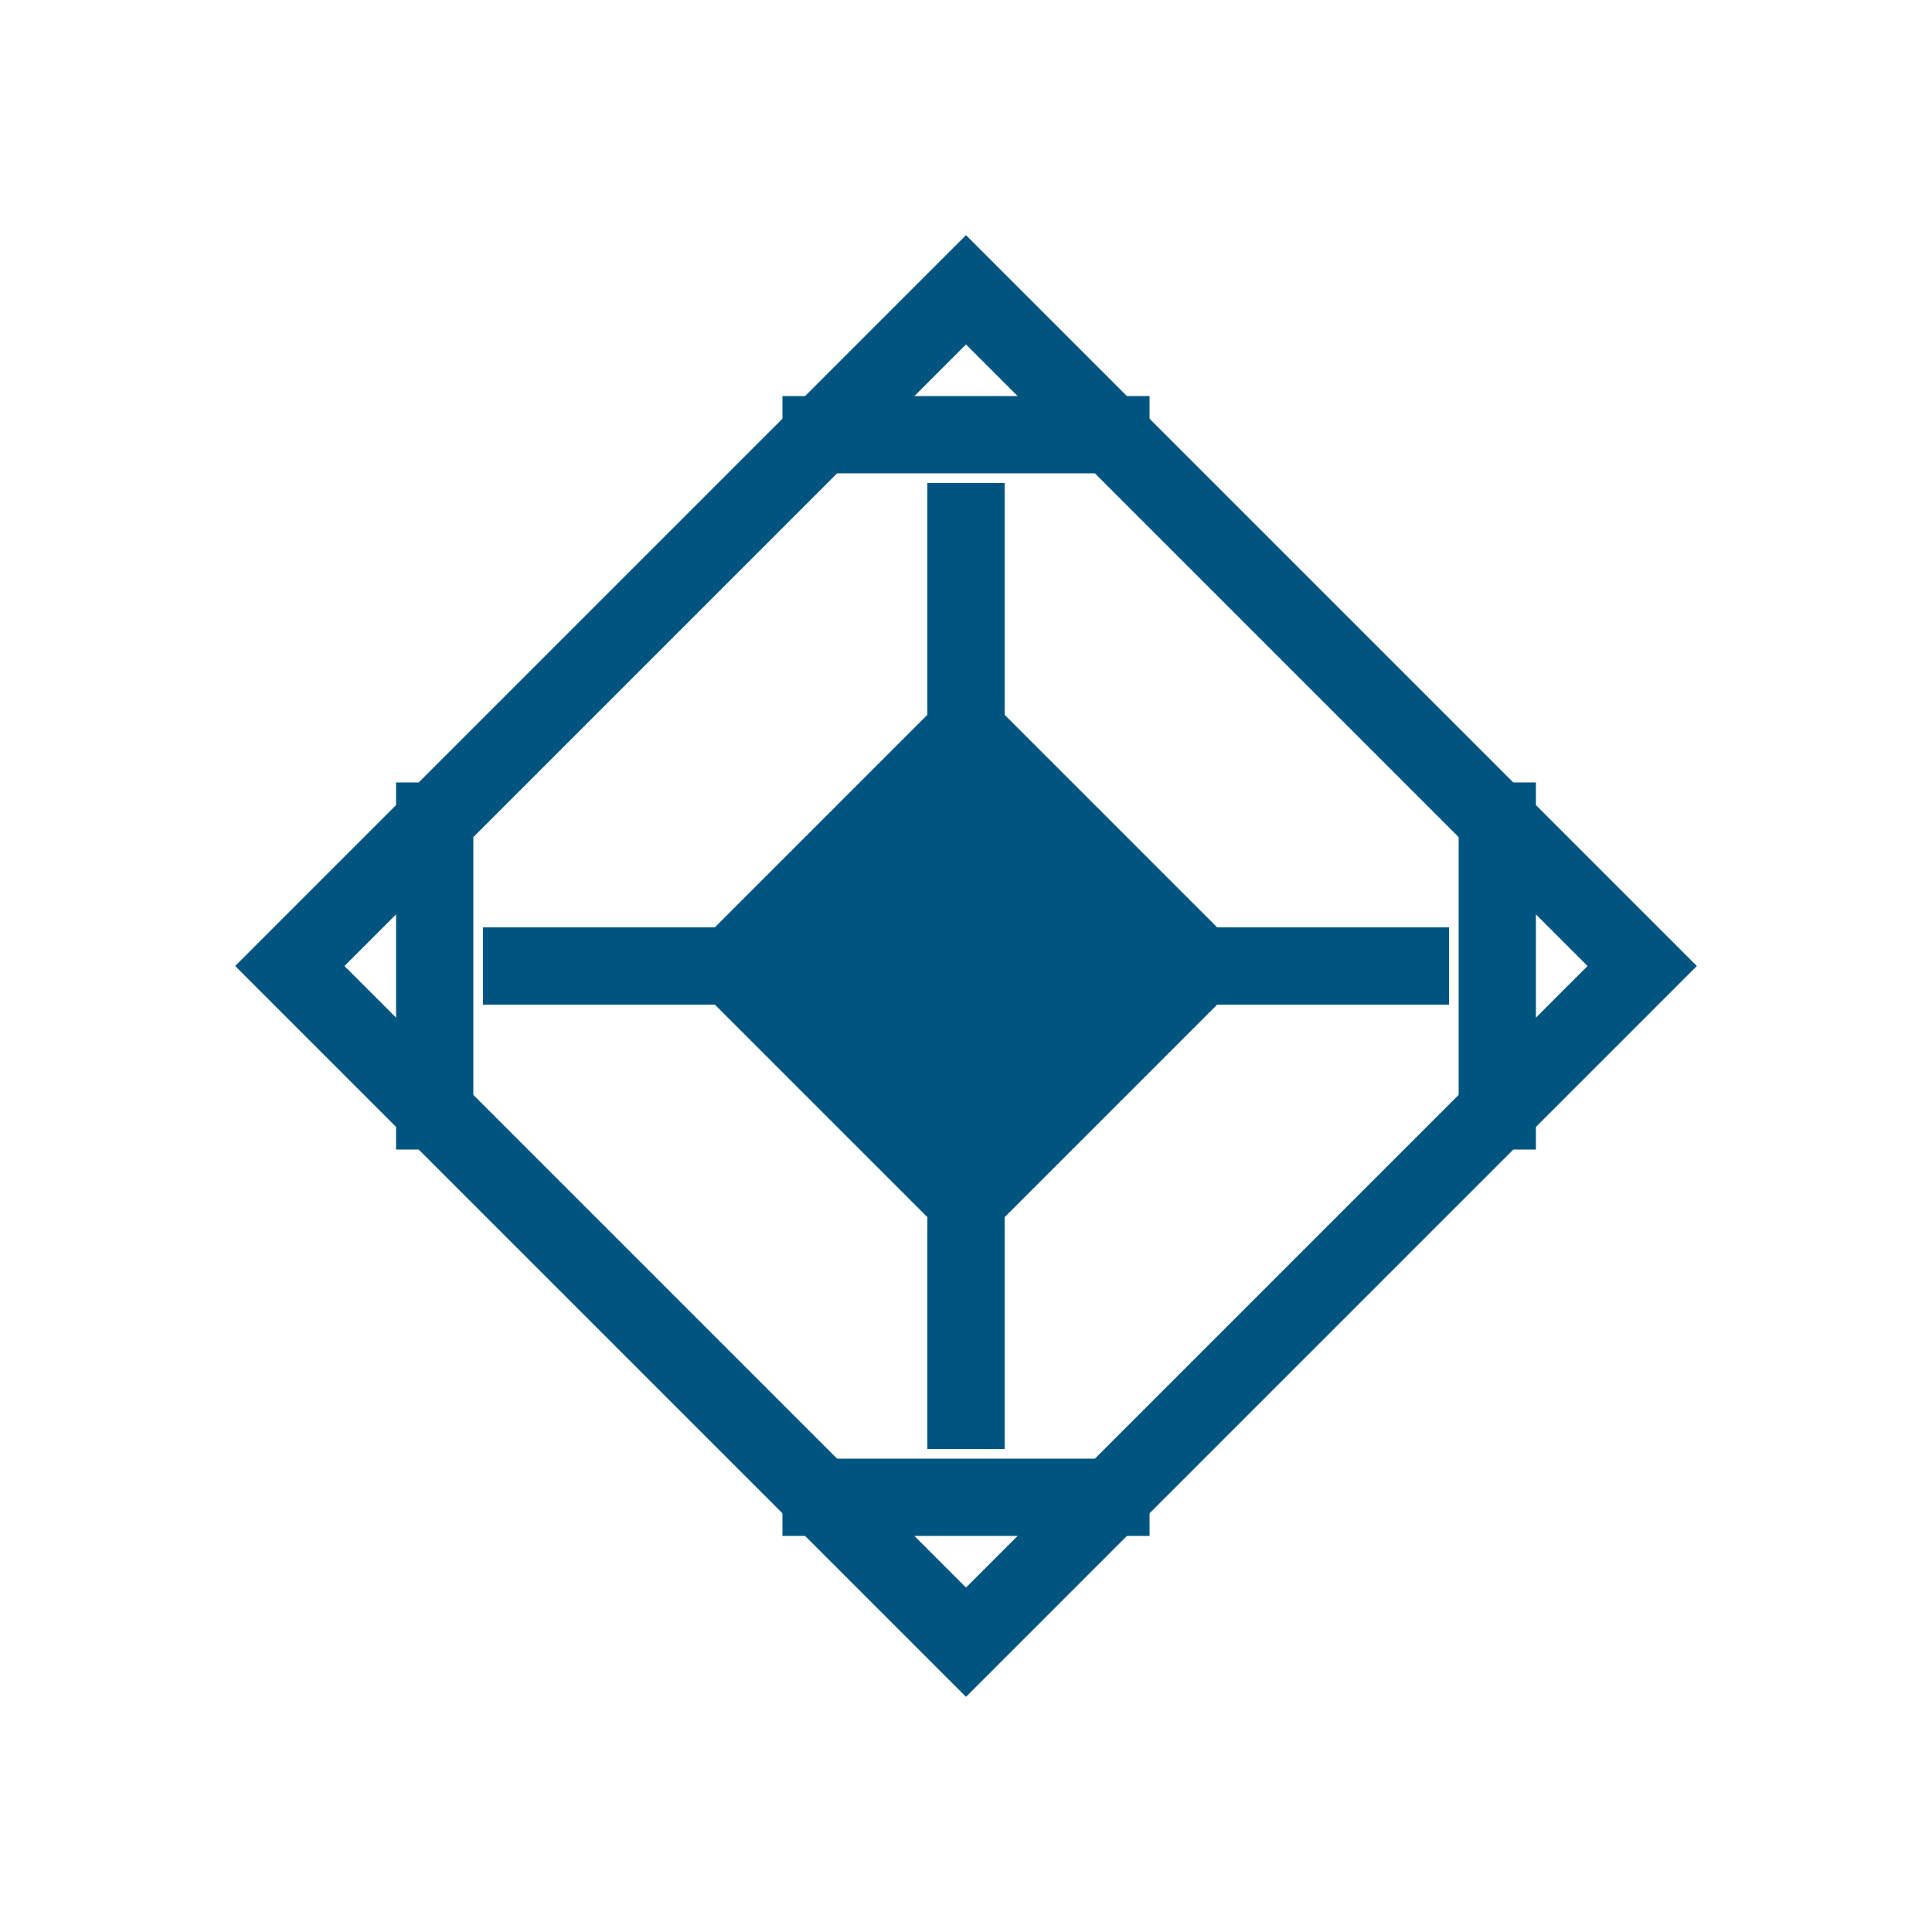
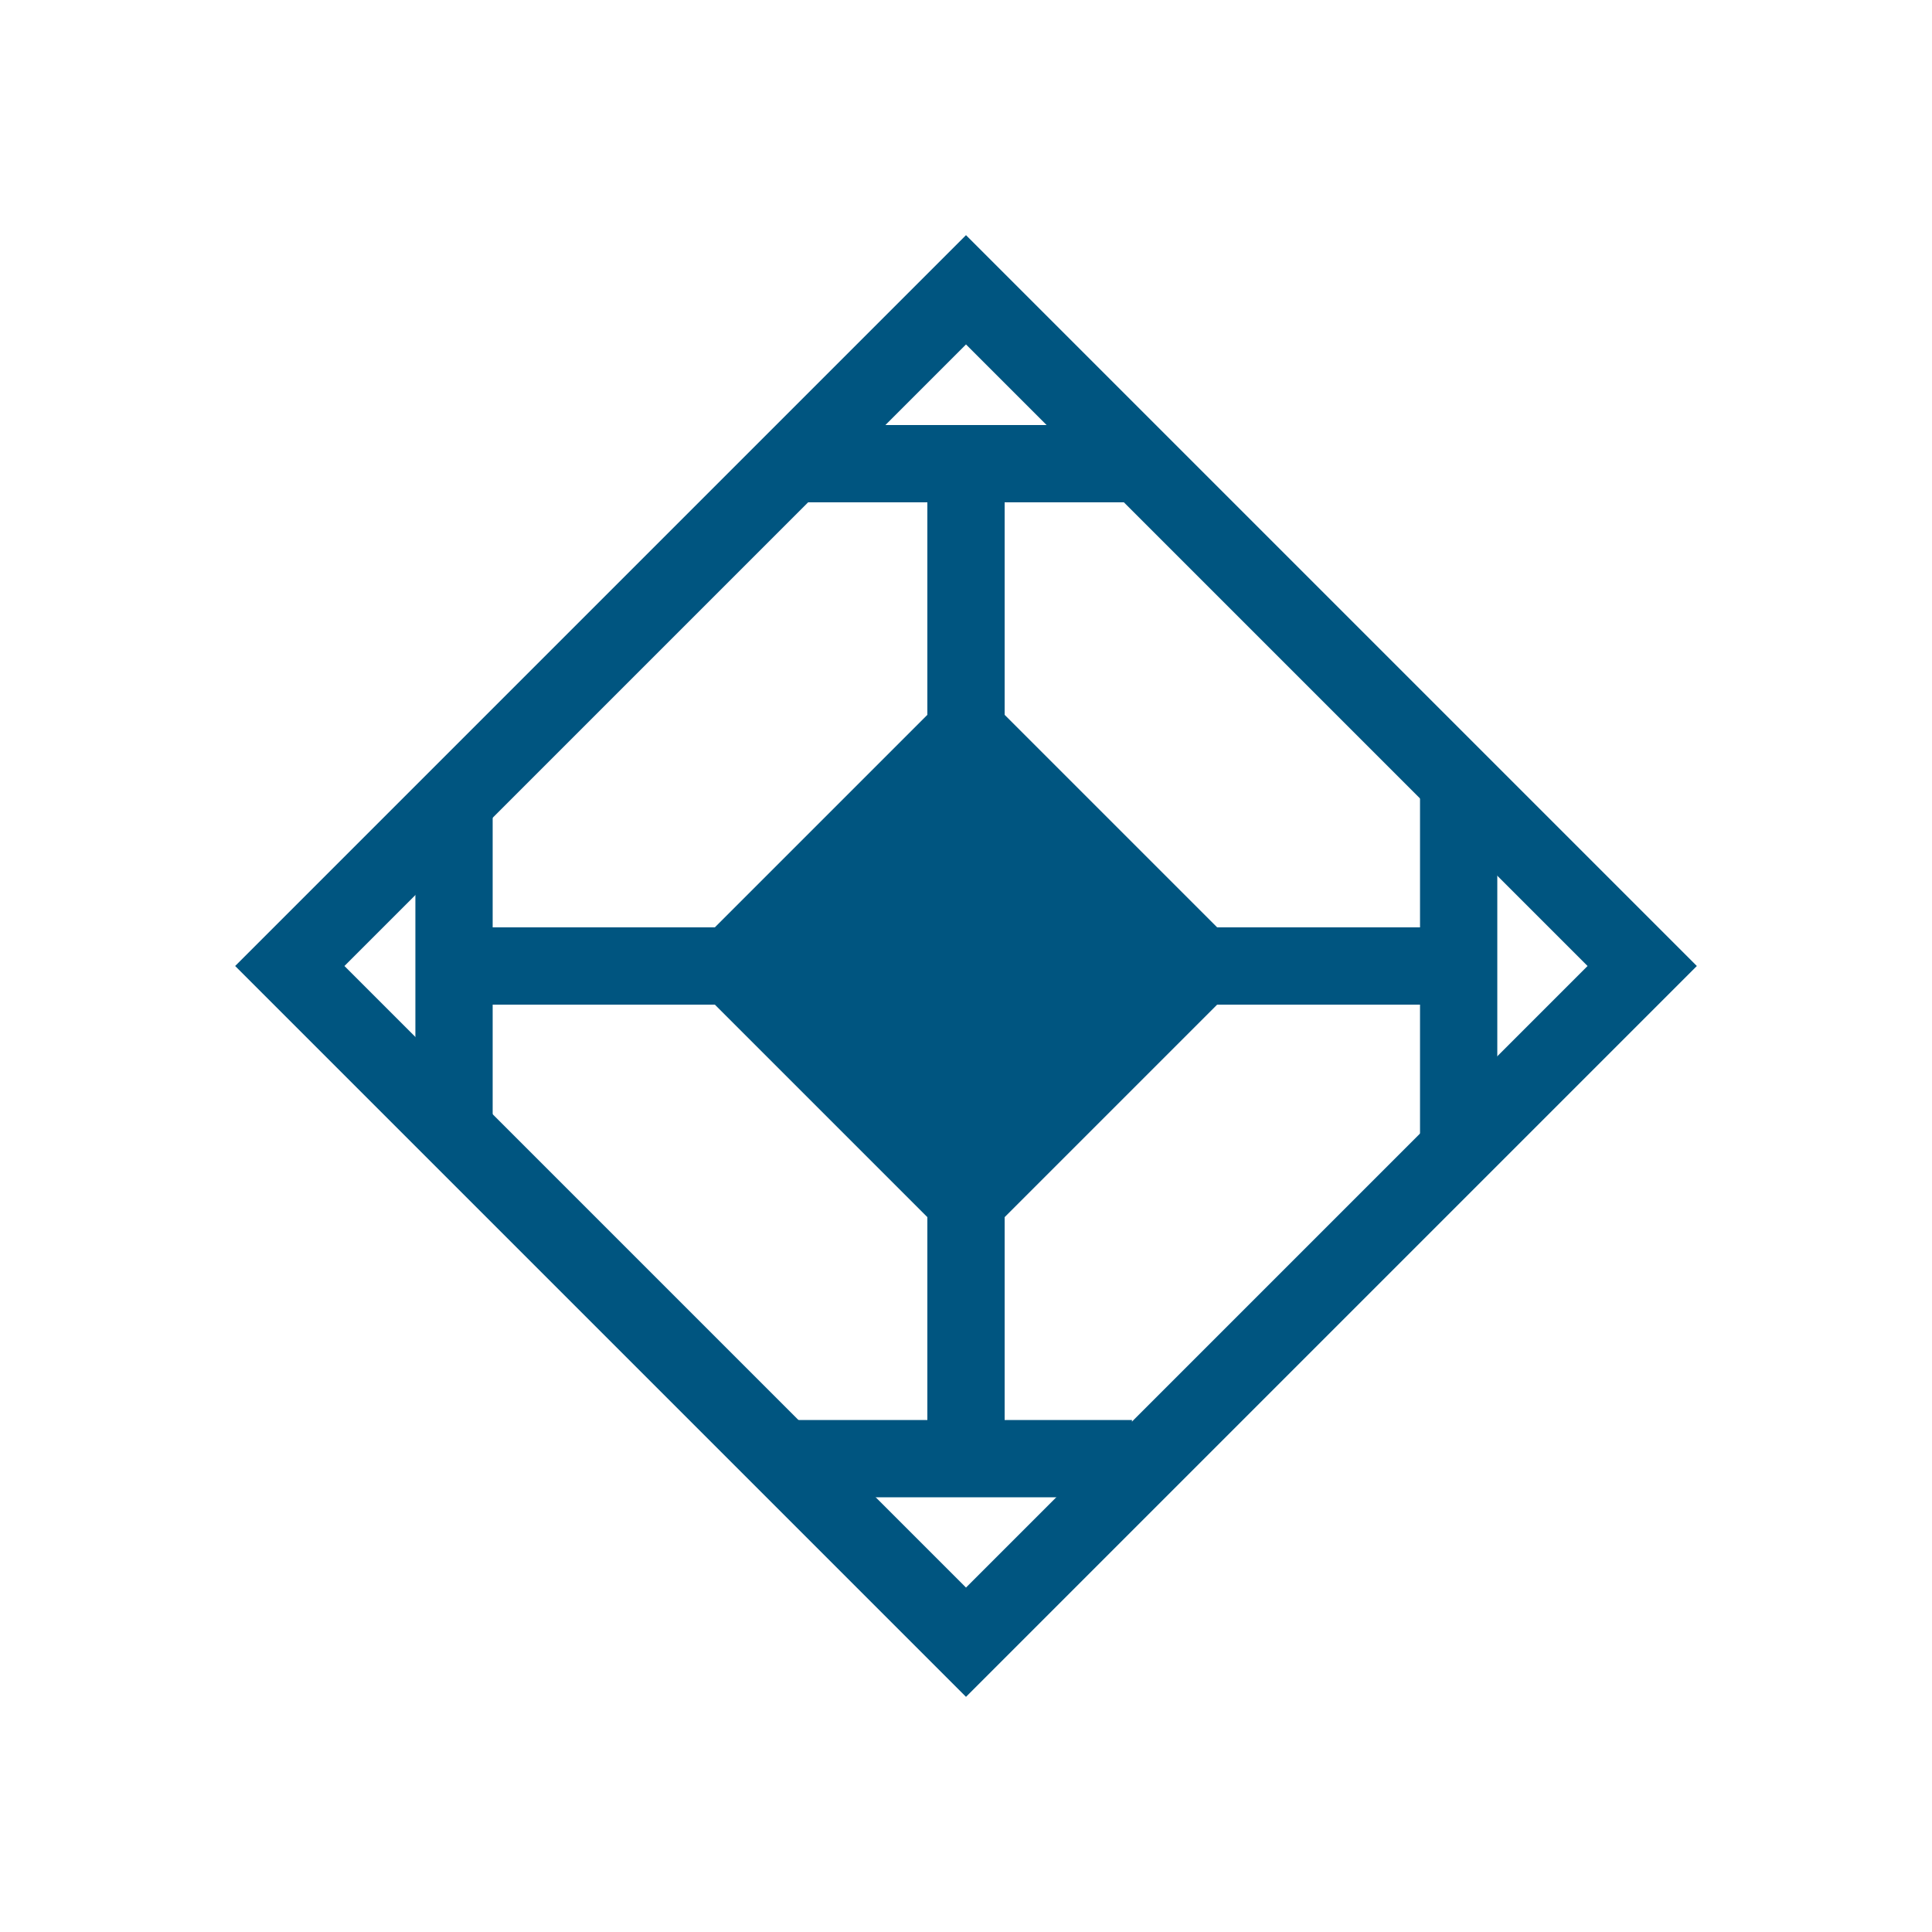
- <svg xmlns="http://www.w3.org/2000/svg" viewBox="0 0 200 200">
-   <g fill="#005580">
-     <path d="M100 30 L170 100 L100 170 L30 100 Z" fill="none" stroke="#005580" stroke-width="8" />
-     <path d="M100 50 L100 150 M50 100 L150 100" stroke="#005580" stroke-width="8" />
-     <path d="M85 45 L115 45 M85 155 L115 155 M45 85 L45 115 M155 85 L155 115" stroke="#005580" stroke-width="8" stroke-linecap="square" />
-     <path d="M100 70 L130 100 L100 130 L70 100 Z" />
-   </g>
+ <svg xmlns="http://www.w3.org/2000/svg" width="200" height="200" fill="none">
+   <path stroke="#005580" stroke-width="8" d="m100 30 70 70-70 70-70-70 70-70Z" />
+   <path fill="#005580" d="M100 50v100Zm-50 50h100Z" />
+   <path stroke="#005580" stroke-width="8" d="M100 50v100m-50-50h100" />
+   <path fill="#005580" d="M84.818 48h28.364Zm0 103h28.364ZM47 85.454v28.091Zm104 0v28.091Z" />
+   <path stroke="#005580" stroke-linecap="square" stroke-width="8" d="M84.818 48h28.364M84.818 151h28.364M47 85.454v28.091m104-28.09v28.09" />
+   <path fill="#005580" d="m100 70 30 30-30 30-30-30 30-30Z" />
</svg>
